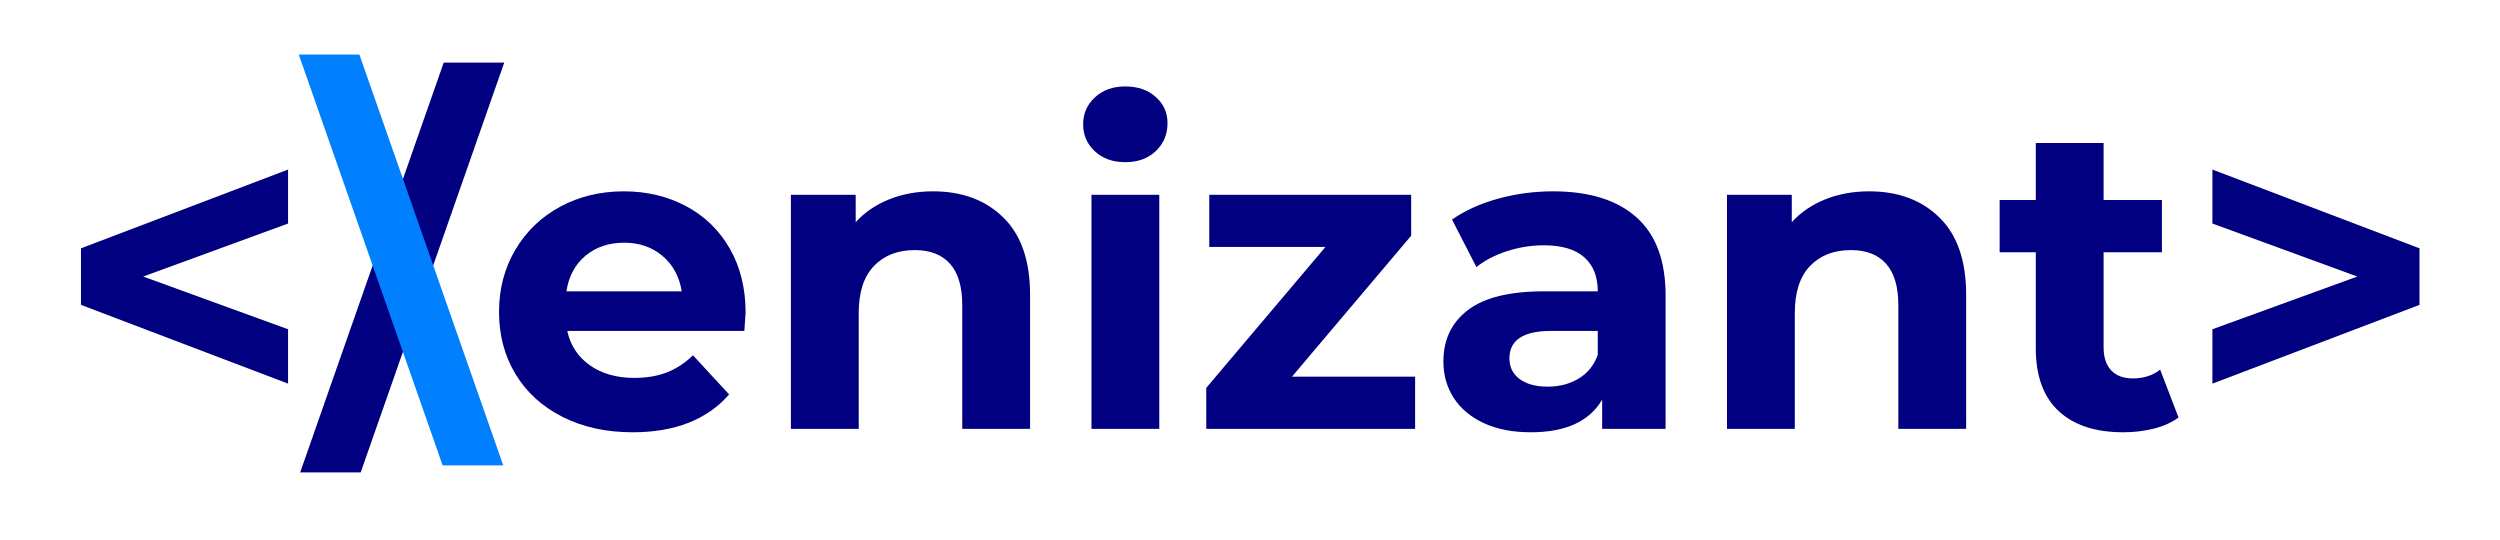
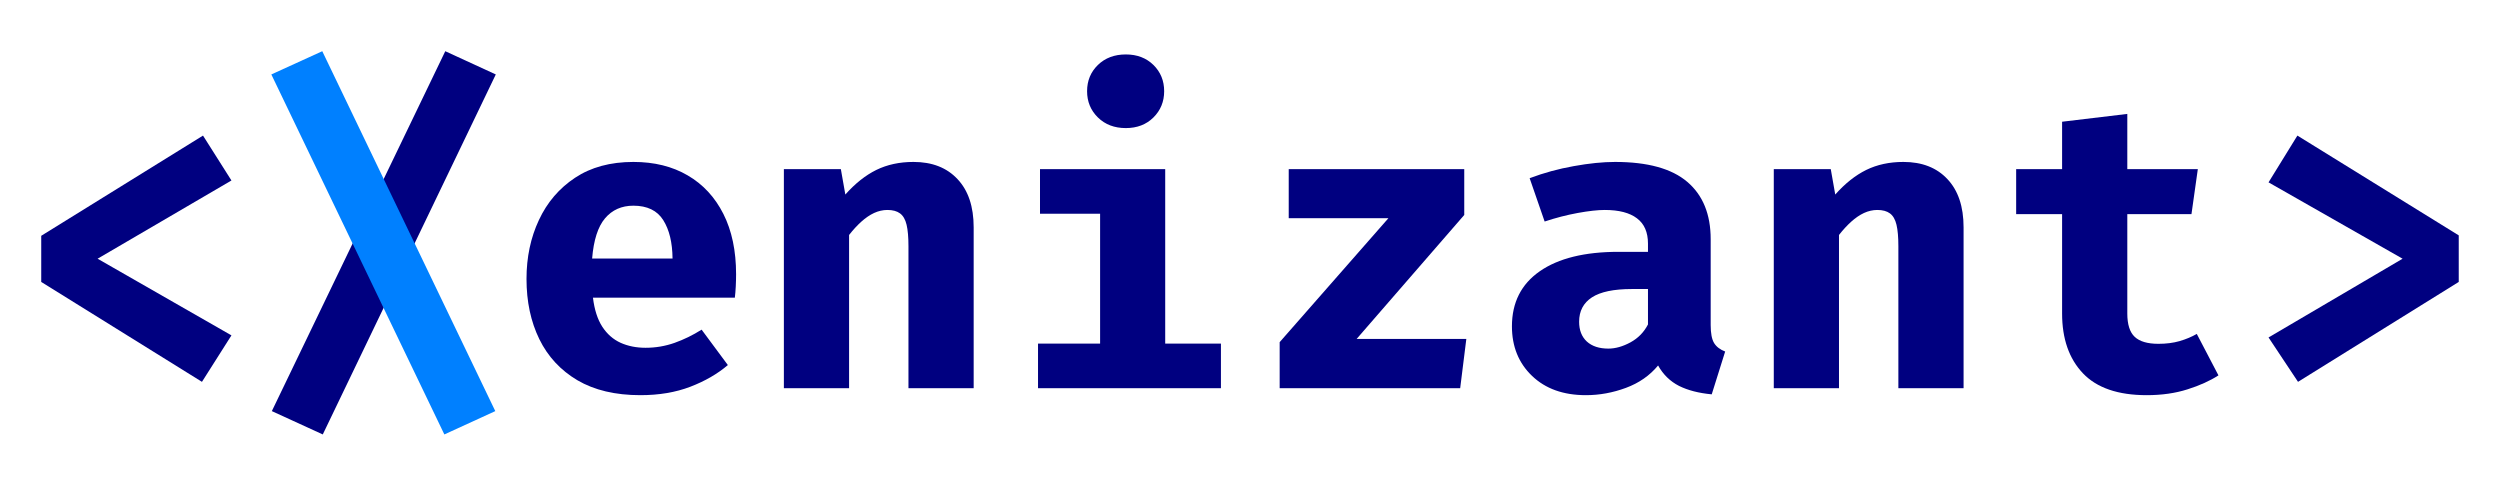
- <svg xmlns="http://www.w3.org/2000/svg" width="500" zoomAndPan="magnify" viewBox="0 0 375 81" height="108" preserveAspectRatio="xMidYMid meet" version="1.0">
+ <svg xmlns="http://www.w3.org/2000/svg" width="500" zoomAndPan="magnify" viewBox="0 0 375 74.25" height="99" preserveAspectRatio="xMidYMid meet" version="1.0">
  <defs>
    <g />
  </defs>
  <g fill="#000080" fill-opacity="1">
-     <g transform="translate(8.100009, 64.32539)">
+     <g transform="translate(1.888301, 58.22836)">
      <g>
-         <path d="M 35.109 -30.797 L 13.375 -22.844 L 35.109 -14.938 L 35.109 -6.781 L 4.047 -18.594 L 4.047 -27.078 L 35.109 -38.891 Z M 35.109 -30.797 " />
+         <path d="M 28.562 -37.891 L 32.828 -31.156 L 12.75 -19.422 L 32.828 -7.922 L 28.406 -0.953 L 4.297 -15.938 L 4.297 -22.859 Z M 28.562 -37.891 " />
      </g>
    </g>
  </g>
  <g fill="#000080" fill-opacity="1">
-     <g transform="translate(47.18337, 64.32539)">
+     <g transform="translate(39.00996, 58.22836)">
      <g>
-         <path d="M 19.375 -54.938 L 28.453 -54.938 L 6.922 6.531 L -2.156 6.531 Z M 19.375 -54.938 " />
+         <path d="M 9.406 6.938 L 1.766 3.438 L 27.781 -50.547 L 35.359 -47.062 Z M 9.406 6.938 " />
      </g>
    </g>
  </g>
  <g fill="#000080" fill-opacity="1">
-     <g transform="translate(72.76046, 64.32539)">
+     <g transform="translate(76.13162, 58.22836)">
      <g>
-         <path d="M 39.078 -17.422 C 39.078 -17.285 39.016 -16.375 38.891 -14.688 L 12.328 -14.688 C 12.805 -12.508 13.938 -10.789 15.719 -9.531 C 17.508 -8.27 19.727 -7.641 22.375 -7.641 C 24.207 -7.641 25.828 -7.91 27.234 -8.453 C 28.648 -8.992 29.969 -9.852 31.188 -11.031 L 36.609 -5.156 C 33.297 -1.375 28.469 0.516 22.125 0.516 C 18.164 0.516 14.66 -0.254 11.609 -1.797 C 8.566 -3.336 6.219 -5.477 4.562 -8.219 C 2.914 -10.957 2.094 -14.066 2.094 -17.547 C 2.094 -20.984 2.906 -24.082 4.531 -26.844 C 6.164 -29.613 8.406 -31.77 11.25 -33.312 C 14.102 -34.852 17.289 -35.625 20.812 -35.625 C 24.25 -35.625 27.359 -34.883 30.141 -33.406 C 32.93 -31.926 35.117 -29.805 36.703 -27.047 C 38.285 -24.285 39.078 -21.078 39.078 -17.422 Z M 20.875 -27.922 C 18.57 -27.922 16.633 -27.27 15.062 -25.969 C 13.5 -24.664 12.547 -22.883 12.203 -20.625 L 29.5 -20.625 C 29.145 -22.844 28.18 -24.613 26.609 -25.938 C 25.047 -27.258 23.133 -27.922 20.875 -27.922 Z M 20.875 -27.922 " />
+         <path d="M 12.812 -13.578 C 13.031 -11.785 13.492 -10.336 14.203 -9.234 C 14.922 -8.129 15.836 -7.32 16.953 -6.812 C 18.066 -6.312 19.316 -6.062 20.703 -6.062 C 22.203 -6.062 23.648 -6.305 25.047 -6.797 C 26.453 -7.297 27.805 -7.957 29.109 -8.781 L 33.047 -3.469 C 31.492 -2.145 29.617 -1.062 27.422 -0.219 C 25.223 0.625 22.723 1.047 19.922 1.047 C 16.172 1.047 13.023 0.301 10.484 -1.188 C 7.953 -2.688 6.047 -4.742 4.766 -7.359 C 3.484 -9.984 2.844 -12.992 2.844 -16.391 C 2.844 -19.629 3.461 -22.57 4.703 -25.219 C 5.941 -27.875 7.75 -29.988 10.125 -31.562 C 12.508 -33.145 15.426 -33.938 18.875 -33.938 C 22.008 -33.938 24.723 -33.266 27.016 -31.922 C 29.316 -30.586 31.102 -28.66 32.375 -26.141 C 33.645 -23.629 34.281 -20.609 34.281 -17.078 C 34.281 -16.516 34.266 -15.914 34.234 -15.281 C 34.203 -14.645 34.156 -14.078 34.094 -13.578 Z M 18.875 -27.375 C 17.113 -27.375 15.695 -26.742 14.625 -25.484 C 13.562 -24.234 12.914 -22.223 12.688 -19.453 L 24.75 -19.453 C 24.727 -21.848 24.266 -23.766 23.359 -25.203 C 22.453 -26.648 20.957 -27.375 18.875 -27.375 Z M 18.875 -27.375 " />
      </g>
    </g>
  </g>
  <g fill="#000080" fill-opacity="1">
-     <g transform="translate(113.9317, 64.32539)">
+     <g transform="translate(113.2533, 58.22836)">
      <g>
-         <path d="M 26.031 -35.625 C 30.383 -35.625 33.895 -34.316 36.562 -31.703 C 39.238 -29.098 40.578 -25.227 40.578 -20.094 L 40.578 0 L 30.406 0 L 30.406 -18.531 C 30.406 -21.312 29.797 -23.383 28.578 -24.75 C 27.359 -26.125 25.598 -26.812 23.297 -26.812 C 20.723 -26.812 18.676 -26.016 17.156 -24.422 C 15.633 -22.836 14.875 -20.484 14.875 -17.359 L 14.875 0 L 4.703 0 L 4.703 -35.109 L 14.422 -35.109 L 14.422 -31 C 15.766 -32.477 17.438 -33.617 19.438 -34.422 C 21.445 -35.223 23.645 -35.625 26.031 -35.625 Z M 26.031 -35.625 " />
+         <path d="M 4.328 0 L 4.328 -32.859 L 12.875 -32.859 L 13.547 -29.047 C 15.016 -30.703 16.562 -31.93 18.188 -32.734 C 19.82 -33.535 21.68 -33.938 23.766 -33.938 C 26.566 -33.938 28.77 -33.078 30.375 -31.359 C 31.988 -29.648 32.797 -27.238 32.797 -24.125 L 32.797 0 L 23.016 0 L 23.016 -21.312 C 23.016 -22.656 22.922 -23.723 22.734 -24.516 C 22.547 -25.305 22.219 -25.875 21.75 -26.219 C 21.289 -26.562 20.66 -26.734 19.859 -26.734 C 19.18 -26.734 18.516 -26.582 17.859 -26.281 C 17.211 -25.977 16.578 -25.547 15.953 -24.984 C 15.336 -24.43 14.723 -23.766 14.109 -22.984 L 14.109 0 Z M 4.328 0 " />
      </g>
    </g>
  </g>
  <g fill="#000080" fill-opacity="1">
-     <g transform="translate(159.0179, 64.32539)">
+     <g transform="translate(150.3749, 58.22836)">
      <g>
-         <path d="M 4.703 -35.109 L 14.875 -35.109 L 14.875 0 L 4.703 0 Z M 9.781 -40 C 7.914 -40 6.395 -40.539 5.219 -41.625 C 4.039 -42.719 3.453 -44.066 3.453 -45.672 C 3.453 -47.285 4.039 -48.633 5.219 -49.719 C 6.395 -50.812 7.914 -51.359 9.781 -51.359 C 11.656 -51.359 13.176 -50.832 14.344 -49.781 C 15.52 -48.738 16.109 -47.438 16.109 -45.875 C 16.109 -44.176 15.52 -42.77 14.344 -41.656 C 13.176 -40.551 11.656 -40 9.781 -40 Z M 9.781 -40 " />
+         <path d="M 24.406 -32.859 L 24.406 -6.688 L 32.766 -6.688 L 32.766 0 L 5.328 0 L 5.328 -6.688 L 14.641 -6.688 L 14.641 -26.172 L 5.625 -26.172 L 5.625 -32.859 Z M 18.5 -50.062 C 20.188 -50.062 21.566 -49.535 22.641 -48.484 C 23.711 -47.43 24.25 -46.117 24.25 -44.547 C 24.25 -42.984 23.711 -41.672 22.641 -40.609 C 21.566 -39.547 20.188 -39.016 18.5 -39.016 C 16.789 -39.016 15.395 -39.547 14.312 -40.609 C 13.227 -41.672 12.688 -42.984 12.688 -44.547 C 12.688 -46.117 13.227 -47.43 14.312 -48.484 C 15.395 -49.535 16.789 -50.062 18.5 -50.062 Z M 18.5 -50.062 " />
      </g>
    </g>
  </g>
  <g fill="#000080" fill-opacity="1">
-     <g transform="translate(178.6574, 64.32539)">
+     <g transform="translate(187.4966, 58.22836)">
      <g>
-         <path d="M 33.609 -7.828 L 33.609 0 L 2.281 0 L 2.281 -6.141 L 20.156 -27.281 L 2.734 -27.281 L 2.734 -35.109 L 33.016 -35.109 L 33.016 -28.969 L 15.141 -7.828 Z M 33.609 -7.828 " />
+         <path d="M 16 -7.391 L 32.453 -7.391 L 31.531 0 L 4.453 0 L 4.453 -6.906 L 20.766 -25.5 L 5.812 -25.5 L 5.812 -32.859 L 32.141 -32.859 L 32.141 -25.984 Z M 16 -7.391 " />
      </g>
    </g>
  </g>
  <g fill="#000080" fill-opacity="1">
-     <g transform="translate(214.0869, 64.32539)">
+     <g transform="translate(224.6183, 58.22836)">
      <g>
-         <path d="M 18.859 -35.625 C 24.297 -35.625 28.469 -34.328 31.375 -31.734 C 34.289 -29.148 35.75 -25.25 35.75 -20.031 L 35.75 0 L 26.234 0 L 26.234 -4.375 C 24.316 -1.113 20.75 0.516 15.531 0.516 C 12.832 0.516 10.492 0.062 8.516 -0.844 C 6.535 -1.758 5.023 -3.02 3.984 -4.625 C 2.941 -6.238 2.422 -8.066 2.422 -10.109 C 2.422 -13.367 3.645 -15.938 6.094 -17.812 C 8.551 -19.688 12.348 -20.625 17.484 -20.625 L 25.578 -20.625 C 25.578 -22.844 24.898 -24.547 23.547 -25.734 C 22.203 -26.93 20.18 -27.531 17.484 -27.531 C 15.617 -27.531 13.781 -27.238 11.969 -26.656 C 10.164 -26.07 8.633 -25.273 7.375 -24.266 L 3.719 -31.391 C 5.633 -32.734 7.926 -33.773 10.594 -34.516 C 13.27 -35.254 16.023 -35.625 18.859 -35.625 Z M 18.078 -6.328 C 19.816 -6.328 21.359 -6.727 22.703 -7.531 C 24.055 -8.344 25.016 -9.531 25.578 -11.094 L 25.578 -14.688 L 18.594 -14.688 C 14.414 -14.688 12.328 -13.316 12.328 -10.578 C 12.328 -9.266 12.836 -8.227 13.859 -7.469 C 14.891 -6.707 16.297 -6.328 18.078 -6.328 Z M 18.078 -6.328 " />
+         <path d="M 31.984 -9.469 C 31.984 -8.227 32.156 -7.328 32.5 -6.766 C 32.844 -6.211 33.395 -5.789 34.156 -5.5 L 32.141 0.922 C 30.203 0.742 28.566 0.32 27.234 -0.344 C 25.91 -1.02 24.863 -2.039 24.094 -3.406 C 22.844 -1.895 21.234 -0.773 19.266 -0.047 C 17.305 0.68 15.305 1.047 13.266 1.047 C 9.891 1.047 7.195 0.082 5.188 -1.844 C 3.176 -3.77 2.172 -6.25 2.172 -9.281 C 2.172 -12.852 3.566 -15.609 6.359 -17.547 C 9.148 -19.484 13.082 -20.453 18.156 -20.453 L 22.578 -20.453 L 22.578 -21.688 C 22.578 -23.395 22.023 -24.66 20.922 -25.484 C 19.828 -26.316 18.219 -26.734 16.094 -26.734 C 15.039 -26.734 13.688 -26.582 12.031 -26.281 C 10.383 -25.977 8.734 -25.551 7.078 -25 L 4.828 -31.5 C 6.953 -32.301 9.16 -32.906 11.453 -33.312 C 13.754 -33.727 15.816 -33.938 17.641 -33.938 C 22.523 -33.938 26.133 -32.941 28.469 -30.953 C 30.812 -28.961 31.984 -26.094 31.984 -22.344 Z M 16.641 -5.938 C 17.691 -5.938 18.797 -6.25 19.953 -6.875 C 21.109 -7.508 21.984 -8.406 22.578 -9.562 L 22.578 -14.875 L 20.172 -14.875 C 17.453 -14.875 15.453 -14.457 14.172 -13.625 C 12.891 -12.789 12.25 -11.57 12.25 -9.969 C 12.25 -8.707 12.633 -7.719 13.406 -7 C 14.188 -6.289 15.266 -5.938 16.641 -5.938 Z M 16.641 -5.938 " />
      </g>
    </g>
  </g>
  <g fill="#000080" fill-opacity="1">
-     <g transform="translate(254.3447, 64.32539)">
+     <g transform="translate(261.7399, 58.22836)">
      <g>
-         <path d="M 26.031 -35.625 C 30.383 -35.625 33.895 -34.316 36.562 -31.703 C 39.238 -29.098 40.578 -25.227 40.578 -20.094 L 40.578 0 L 30.406 0 L 30.406 -18.531 C 30.406 -21.312 29.797 -23.383 28.578 -24.75 C 27.359 -26.125 25.598 -26.812 23.297 -26.812 C 20.723 -26.812 18.676 -26.016 17.156 -24.422 C 15.633 -22.836 14.875 -20.484 14.875 -17.359 L 14.875 0 L 4.703 0 L 4.703 -35.109 L 14.422 -35.109 L 14.422 -31 C 15.766 -32.477 17.438 -33.617 19.438 -34.422 C 21.445 -35.223 23.645 -35.625 26.031 -35.625 Z M 26.031 -35.625 " />
+         <path d="M 4.328 0 L 4.328 -32.859 L 12.875 -32.859 L 13.547 -29.047 C 15.016 -30.703 16.562 -31.93 18.188 -32.734 C 19.82 -33.535 21.68 -33.938 23.766 -33.938 C 26.566 -33.938 28.77 -33.078 30.375 -31.359 C 31.988 -29.648 32.797 -27.238 32.797 -24.125 L 32.797 0 L 23.016 0 L 23.016 -21.312 C 23.016 -22.656 22.922 -23.723 22.734 -24.516 C 22.547 -25.305 22.219 -25.875 21.75 -26.219 C 21.289 -26.562 20.66 -26.734 19.859 -26.734 C 19.18 -26.734 18.516 -26.582 17.859 -26.281 C 17.211 -25.977 16.578 -25.547 15.953 -24.984 C 15.336 -24.43 14.723 -23.766 14.109 -22.984 L 14.109 0 Z M 4.328 0 " />
      </g>
    </g>
  </g>
  <g fill="#000080" fill-opacity="1">
-     <g transform="translate(299.4309, 64.32539)">
+     <g transform="translate(298.8616, 58.22836)">
      <g>
-         <path d="M 27.344 -1.703 C 26.344 -0.961 25.113 -0.406 23.656 -0.031 C 22.195 0.332 20.66 0.516 19.047 0.516 C 14.867 0.516 11.641 -0.547 9.359 -2.672 C 7.078 -4.805 5.938 -7.941 5.938 -12.078 L 5.938 -26.484 L 0.516 -26.484 L 0.516 -34.328 L 5.938 -34.328 L 5.938 -42.875 L 16.109 -42.875 L 16.109 -34.328 L 24.859 -34.328 L 24.859 -26.484 L 16.109 -26.484 L 16.109 -12.203 C 16.109 -10.723 16.488 -9.578 17.25 -8.766 C 18.02 -7.961 19.098 -7.562 20.484 -7.562 C 22.098 -7.562 23.469 -8 24.594 -8.875 Z M 27.344 -1.703 " />
+         <path d="M 33.906 -1.922 C 32.625 -1.098 31.078 -0.398 29.266 0.172 C 27.453 0.754 25.41 1.047 23.141 1.047 C 18.848 1.047 15.66 -0.047 13.578 -2.234 C 11.492 -4.43 10.453 -7.422 10.453 -11.203 L 10.453 -26.109 L 3.562 -26.109 L 3.562 -32.859 L 10.453 -32.859 L 10.453 -39.969 L 20.234 -41.141 L 20.234 -32.859 L 30.812 -32.859 L 29.859 -26.109 L 20.234 -26.109 L 20.234 -11.203 C 20.234 -9.566 20.602 -8.398 21.344 -7.703 C 22.082 -7.004 23.27 -6.656 24.906 -6.656 C 26.062 -6.656 27.117 -6.789 28.078 -7.062 C 29.035 -7.344 29.895 -7.703 30.656 -8.141 Z M 33.906 -1.922 " />
      </g>
    </g>
  </g>
  <g fill="#000080" fill-opacity="1">
-     <g transform="translate(327.8136, 64.32539)">
+     <g transform="translate(335.9833, 58.22836)">
      <g>
-         <path d="M 35.109 -27.078 L 35.109 -18.594 L 4.047 -6.781 L 4.047 -14.938 L 25.781 -22.844 L 4.047 -30.797 L 4.047 -38.891 Z M 35.109 -27.078 " />
+         <path d="M 8.625 -37.891 L 32.828 -22.922 L 32.828 -15.938 L 8.719 -0.953 L 4.297 -7.609 L 24.406 -19.422 L 4.297 -30.875 Z M 8.625 -37.891 " />
      </g>
    </g>
  </g>
  <g fill="#0080ff" fill-opacity="1">
-     <g transform="translate(47.62853, 63.26159)">
+     <g transform="translate(38.93428, 58.22836)">
      <g>
-         <path d="M 18.766 6.547 L -2.812 -55.078 L 6.281 -55.078 L 27.859 6.547 Z M 18.766 6.547 " />
+         <path d="M 1.766 -47.062 L 9.406 -50.547 L 35.359 3.438 L 27.719 6.938 Z M 1.766 -47.062 " />
      </g>
    </g>
  </g>
</svg>
